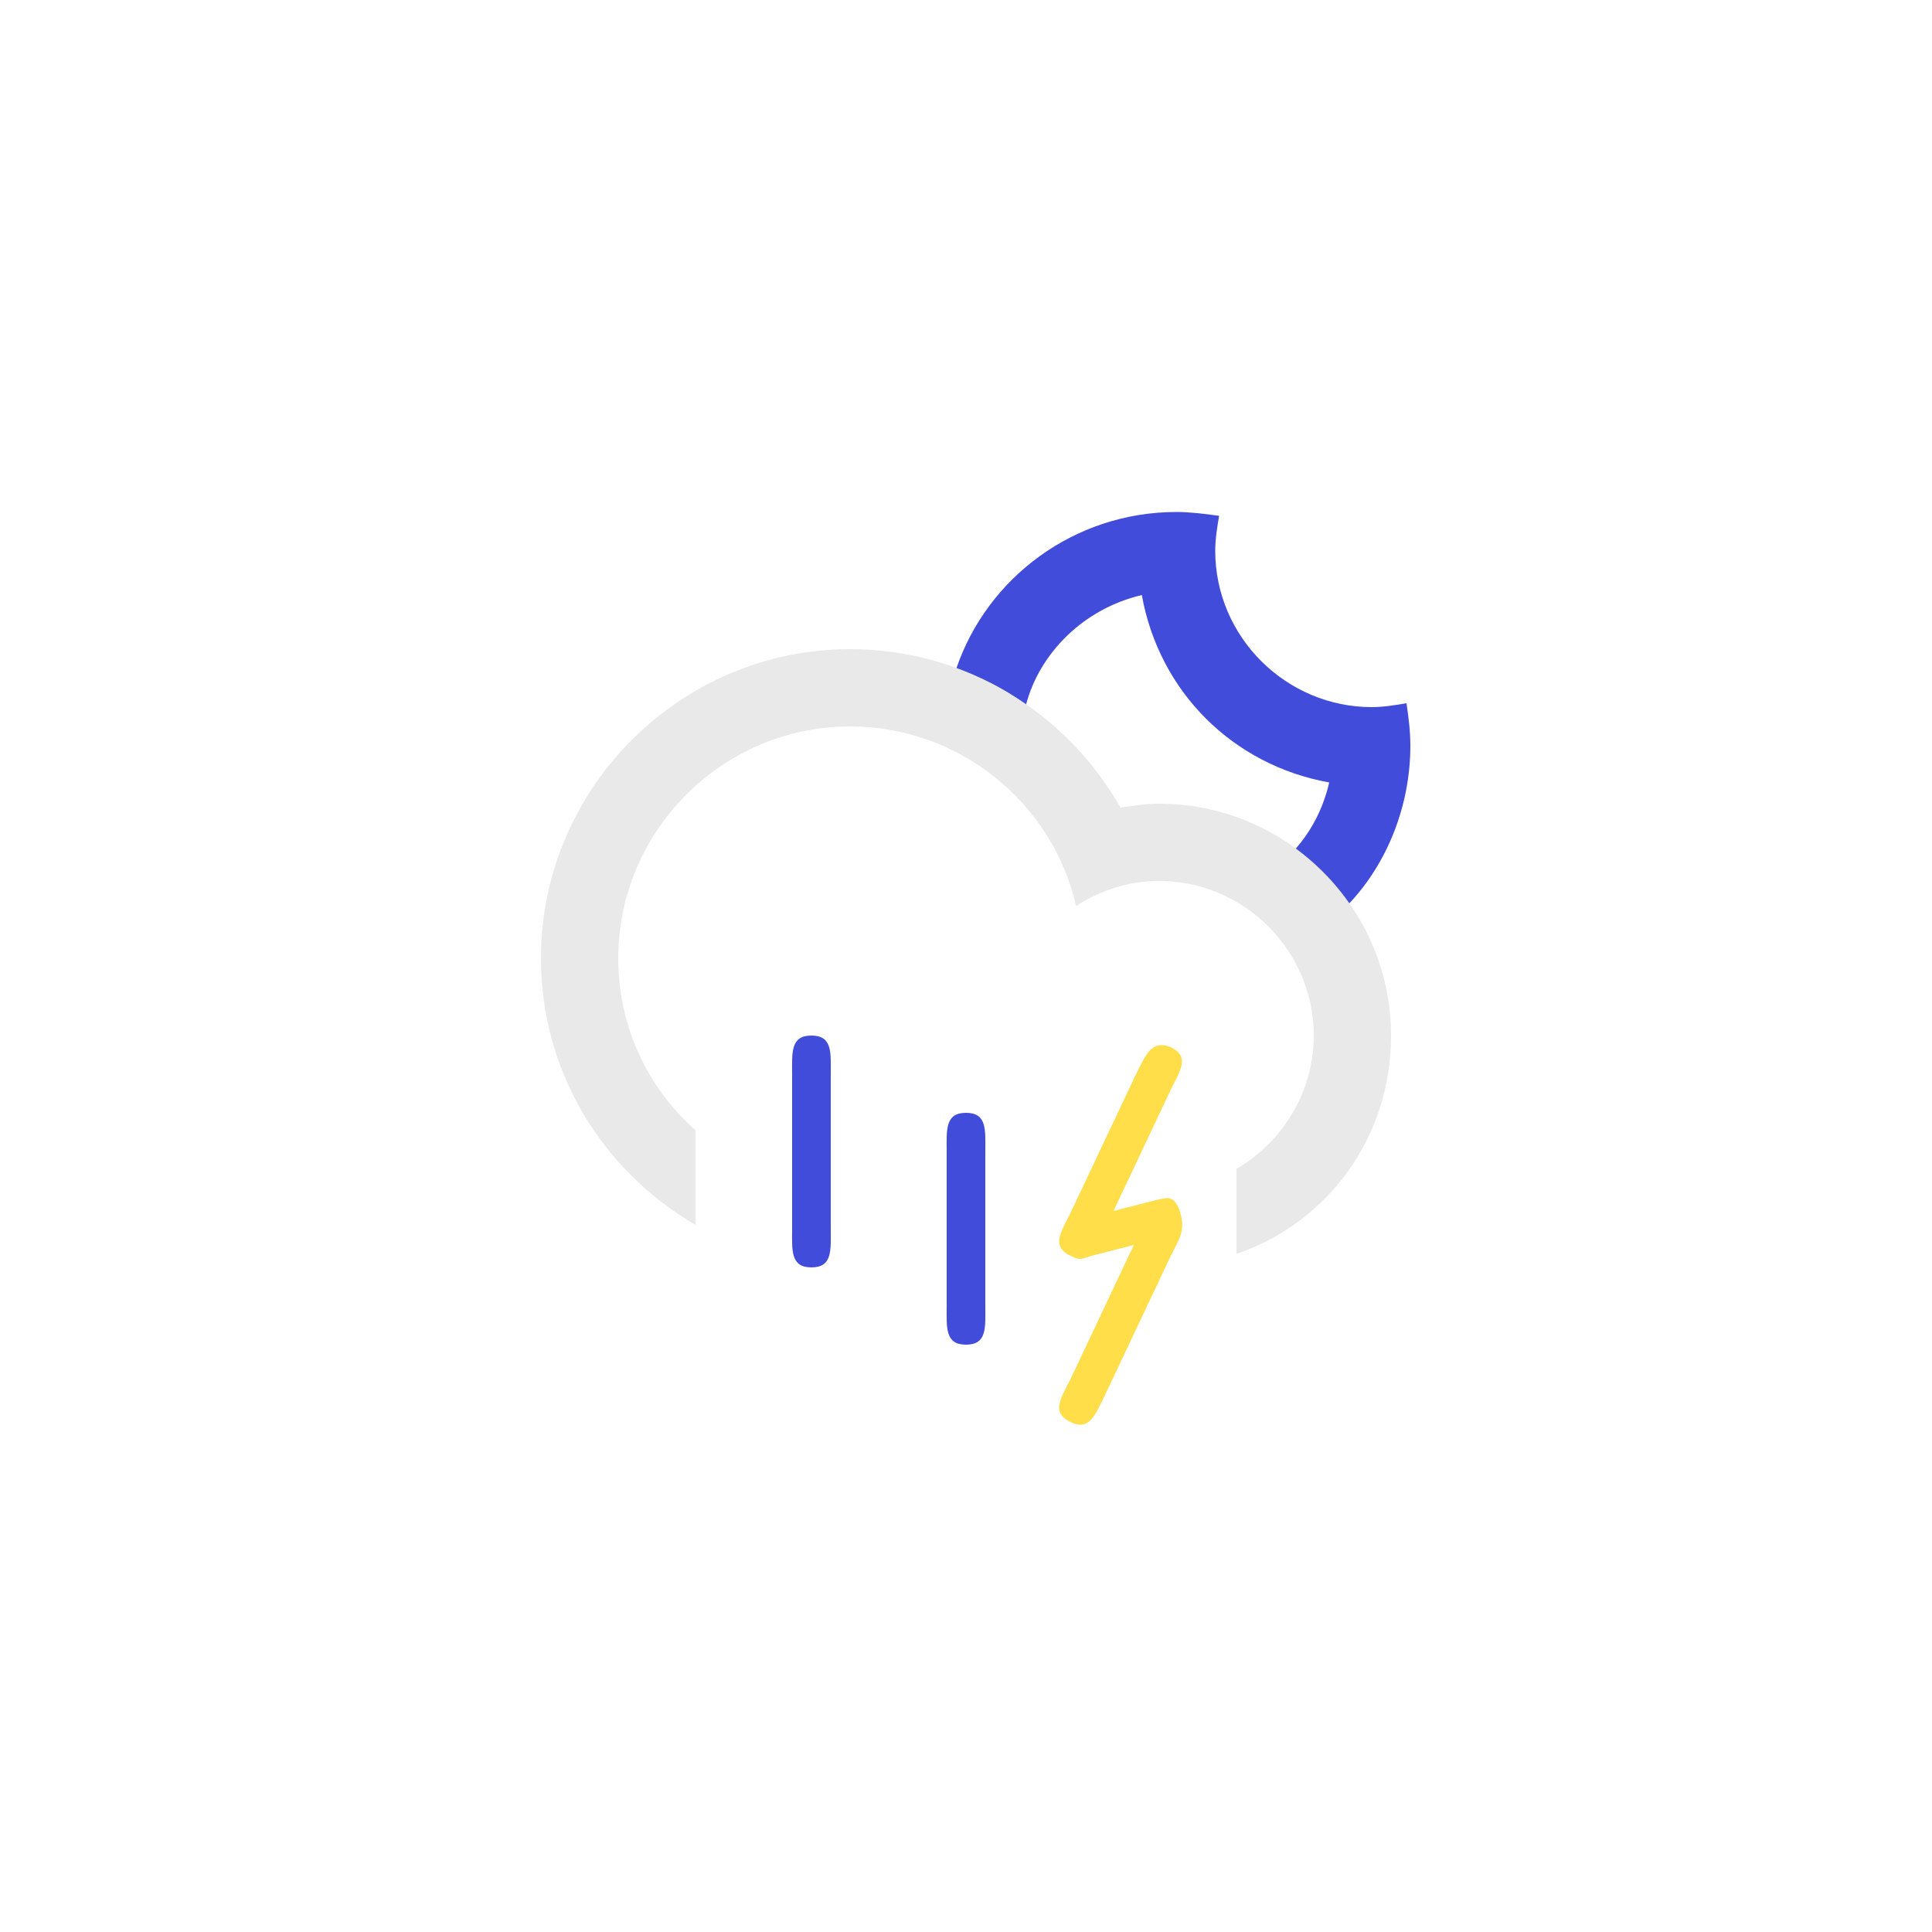
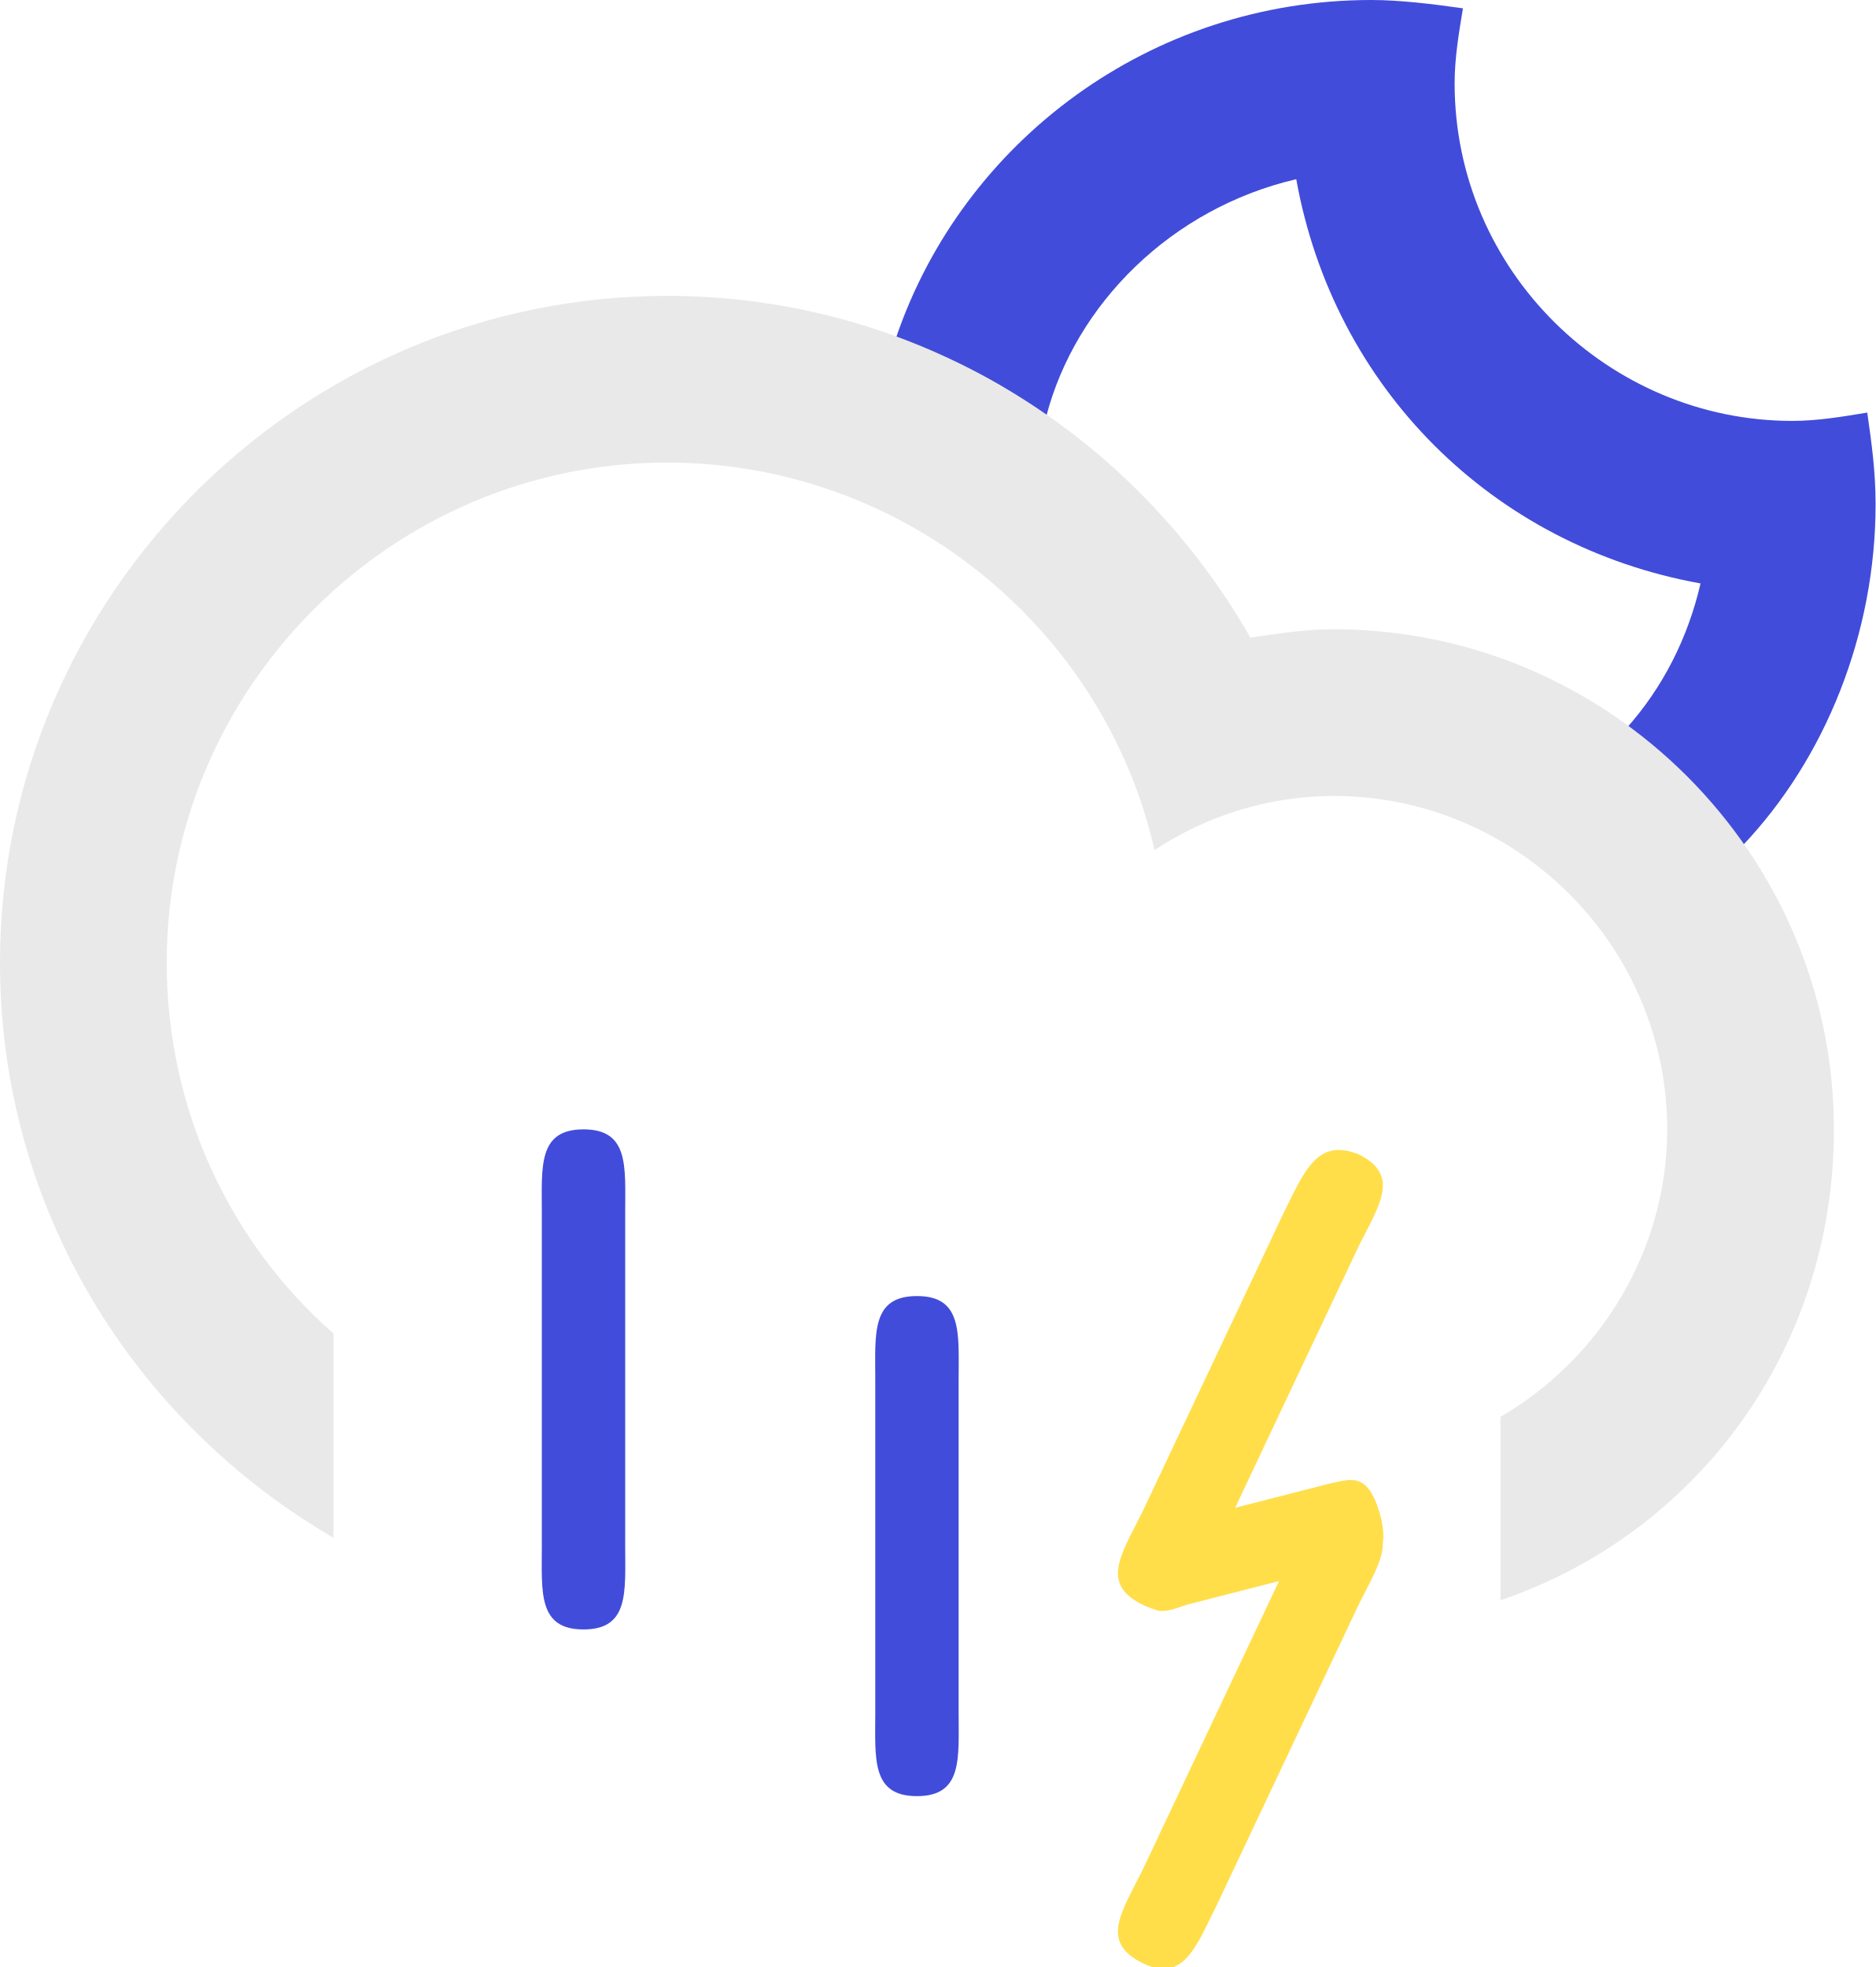
- <svg xmlns="http://www.w3.org/2000/svg" version="1.1" id="Layer_1" x="0px" y="0px" viewBox="0 0 100 100" style="enable-background:new 0 0 100 100;" xml:space="preserve">
+ <svg xmlns="http://www.w3.org/2000/svg" version="1.1" id="Layer_1" x="0px" y="0px" viewBox="0 0 45 47.2" style="enable-background:new 0 0 45 47.2;" xml:space="preserve">
  <style type="text/css">
	.st0{fill-rule:evenodd;clip-rule:evenodd;fill:#424CDA;}
	.st1{fill-rule:evenodd;clip-rule:evenodd;fill:#E9E9E9;}
	.st2{fill-rule:evenodd;clip-rule:evenodd;fill:#FFDE4A;}
</style>
-   <path class="st0" d="M59.1,30.8c0.9,5,4.7,8.8,9.7,9.7C68.5,41.8,67.9,43,67,44c0,0,1.8,1.2,2.8,2.8c2-2.1,3.2-5.1,3.2-8.2  c0-0.8-0.1-1.5-0.2-2.2c-0.6,0.1-1.2,0.2-1.8,0.2c-4.4,0-8.1-3.6-8.1-8.1c0-0.6,0.1-1.2,0.2-1.8c-0.7-0.1-1.5-0.2-2.2-0.2  c-5.3,0-9.8,3.4-11.4,8.1c0,0,2.1,0.7,3.6,1.9C53.8,33.8,56.1,31.5,59.1,30.8z" />
-   <path class="st1" d="M64,64.9v-4.4c2.4-1.4,4-4,4-6.9c0-4.4-3.6-8-8-8c-1.6,0-3.1,0.5-4.3,1.3c-1.2-5.3-6-9.3-11.7-9.3  c-6.6,0-12,5.4-12,12c0,3.5,1.5,6.7,4,8.9v4.9c-4.8-2.8-8-7.9-8-13.8c0-8.8,7.2-16,16-16c6,0,11.2,3.3,14,8.2c0.7-0.1,1.3-0.2,2-0.2  c6.6,0,12,5.4,12,12C72,58.9,68.7,63.3,64,64.9z" />
-   <path class="st0" d="M42,65.6c-1.1,0-1-0.9-1-2v-8c0-1.1-0.1-2,1-2s1,0.9,1,2v8C43,64.7,43.1,65.6,42,65.6z" />
-   <path class="st0" d="M50,69.6c-1.1,0-1-0.9-1-2v-8c0-1.1-0.1-2,1-2s1,0.9,1,2v8C51,68.7,51.1,69.6,50,69.6z" />
+   <path class="st0" d="M31.1,4.3c0.9,5,4.7,8.8,9.7,9.7c-0.3,1.3-0.9,2.5-1.8,3.5c0,0,1.8,1.2,2.8,2.8c2-2.1,3.2-5.1,3.2-8.2  c0-0.8-0.1-1.5-0.2-2.2c-0.6,0.1-1.2,0.2-1.8,0.2c-4.4,0-8.1-3.6-8.1-8.1c0-0.6,0.1-1.2,0.2-1.8C34.4,0.1,33.6,0,32.9,0  c-5.3,0-9.8,3.4-11.4,8.1c0,0,2.1,0.7,3.6,1.9C25.8,7.3,28.1,5,31.1,4.3z" />
+   <path class="st1" d="M36,38.4V34c2.4-1.4,4-4,4-6.9c0-4.4-3.6-8-8-8c-1.6,0-3.1,0.5-4.3,1.3c-1.2-5.3-6-9.3-11.7-9.3  c-6.6,0-12,5.4-12,12c0,3.5,1.5,6.7,4,8.9v4.9C3.2,34.1,0,29,0,23.1c0-8.8,7.2-16,16-16c6,0,11.2,3.3,14,8.2c0.7-0.1,1.3-0.2,2-0.2  c6.6,0,12,5.4,12,12C44,32.4,40.7,36.8,36,38.4z" />
+   <path class="st0" d="M14,39.1c-1.1,0-1-0.9-1-2v-8c0-1.1-0.1-2,1-2s1,0.9,1,2v8C15,38.2,15.1,39.1,14,39.1z" />
+   <path class="st0" d="M22,43.1c-1.1,0-1-0.9-1-2v-8c0-1.1-0.1-2,1-2s1,0.9,1,2v8C23,42.2,23.1,43.1,22,43.1z" />
  <g>
-     <path class="st2" d="M55.4,65c-1-0.5-0.5-1.2,0-2.2l3.4-7.2c0.5-1,0.8-1.8,1.8-1.4c1,0.5,0.5,1.2,0,2.2l-3.4,7.2   C56.7,64.6,56.4,65.5,55.4,65z" />
-     <path class="st2" d="M55.4,73.6c-1-0.5-0.5-1.2,0-2.2l3.4-7.2c0.5-1,0.8-1.8,1.8-1.4c1,0.5,0.5,1.2,0,2.2l-3.4,7.2   C56.7,73.2,56.4,74.1,55.4,73.6z" />
-     <path class="st2" d="M55.3,64.3c-0.3-1.1,0.2-1.1,0.7-1.2l3.9-1c0.5-0.1,0.9-0.3,1.2,0.7c0.3,1.1-0.2,1.1-0.7,1.2l-3.9,1   C55.9,65.2,55.5,65.4,55.3,64.3z" />
+     <path class="st2" d="M27.4,38.5c-1-0.5-0.5-1.2,0-2.2l3.4-7.2c0.5-1,0.8-1.8,1.8-1.4c1,0.5,0.5,1.2,0,2.2l-3.4,7.2   C28.7,38.1,28.4,39,27.4,38.5z" />
+     <path class="st2" d="M27.4,47.1c-1-0.5-0.5-1.2,0-2.2l3.4-7.2c0.5-1,0.8-1.8,1.8-1.4c1,0.5,0.5,1.2,0,2.2l-3.4,7.2   C28.7,46.7,28.4,47.6,27.4,47.1z" />
+     <path class="st2" d="M27.3,37.8c-0.3-1.1,0.2-1.1,0.7-1.2l3.9-1c0.5-0.1,0.9-0.3,1.2,0.7c0.3,1.1-0.2,1.1-0.7,1.2l-3.9,1   C27.9,38.7,27.5,38.9,27.3,37.8z" />
  </g>
</svg>
